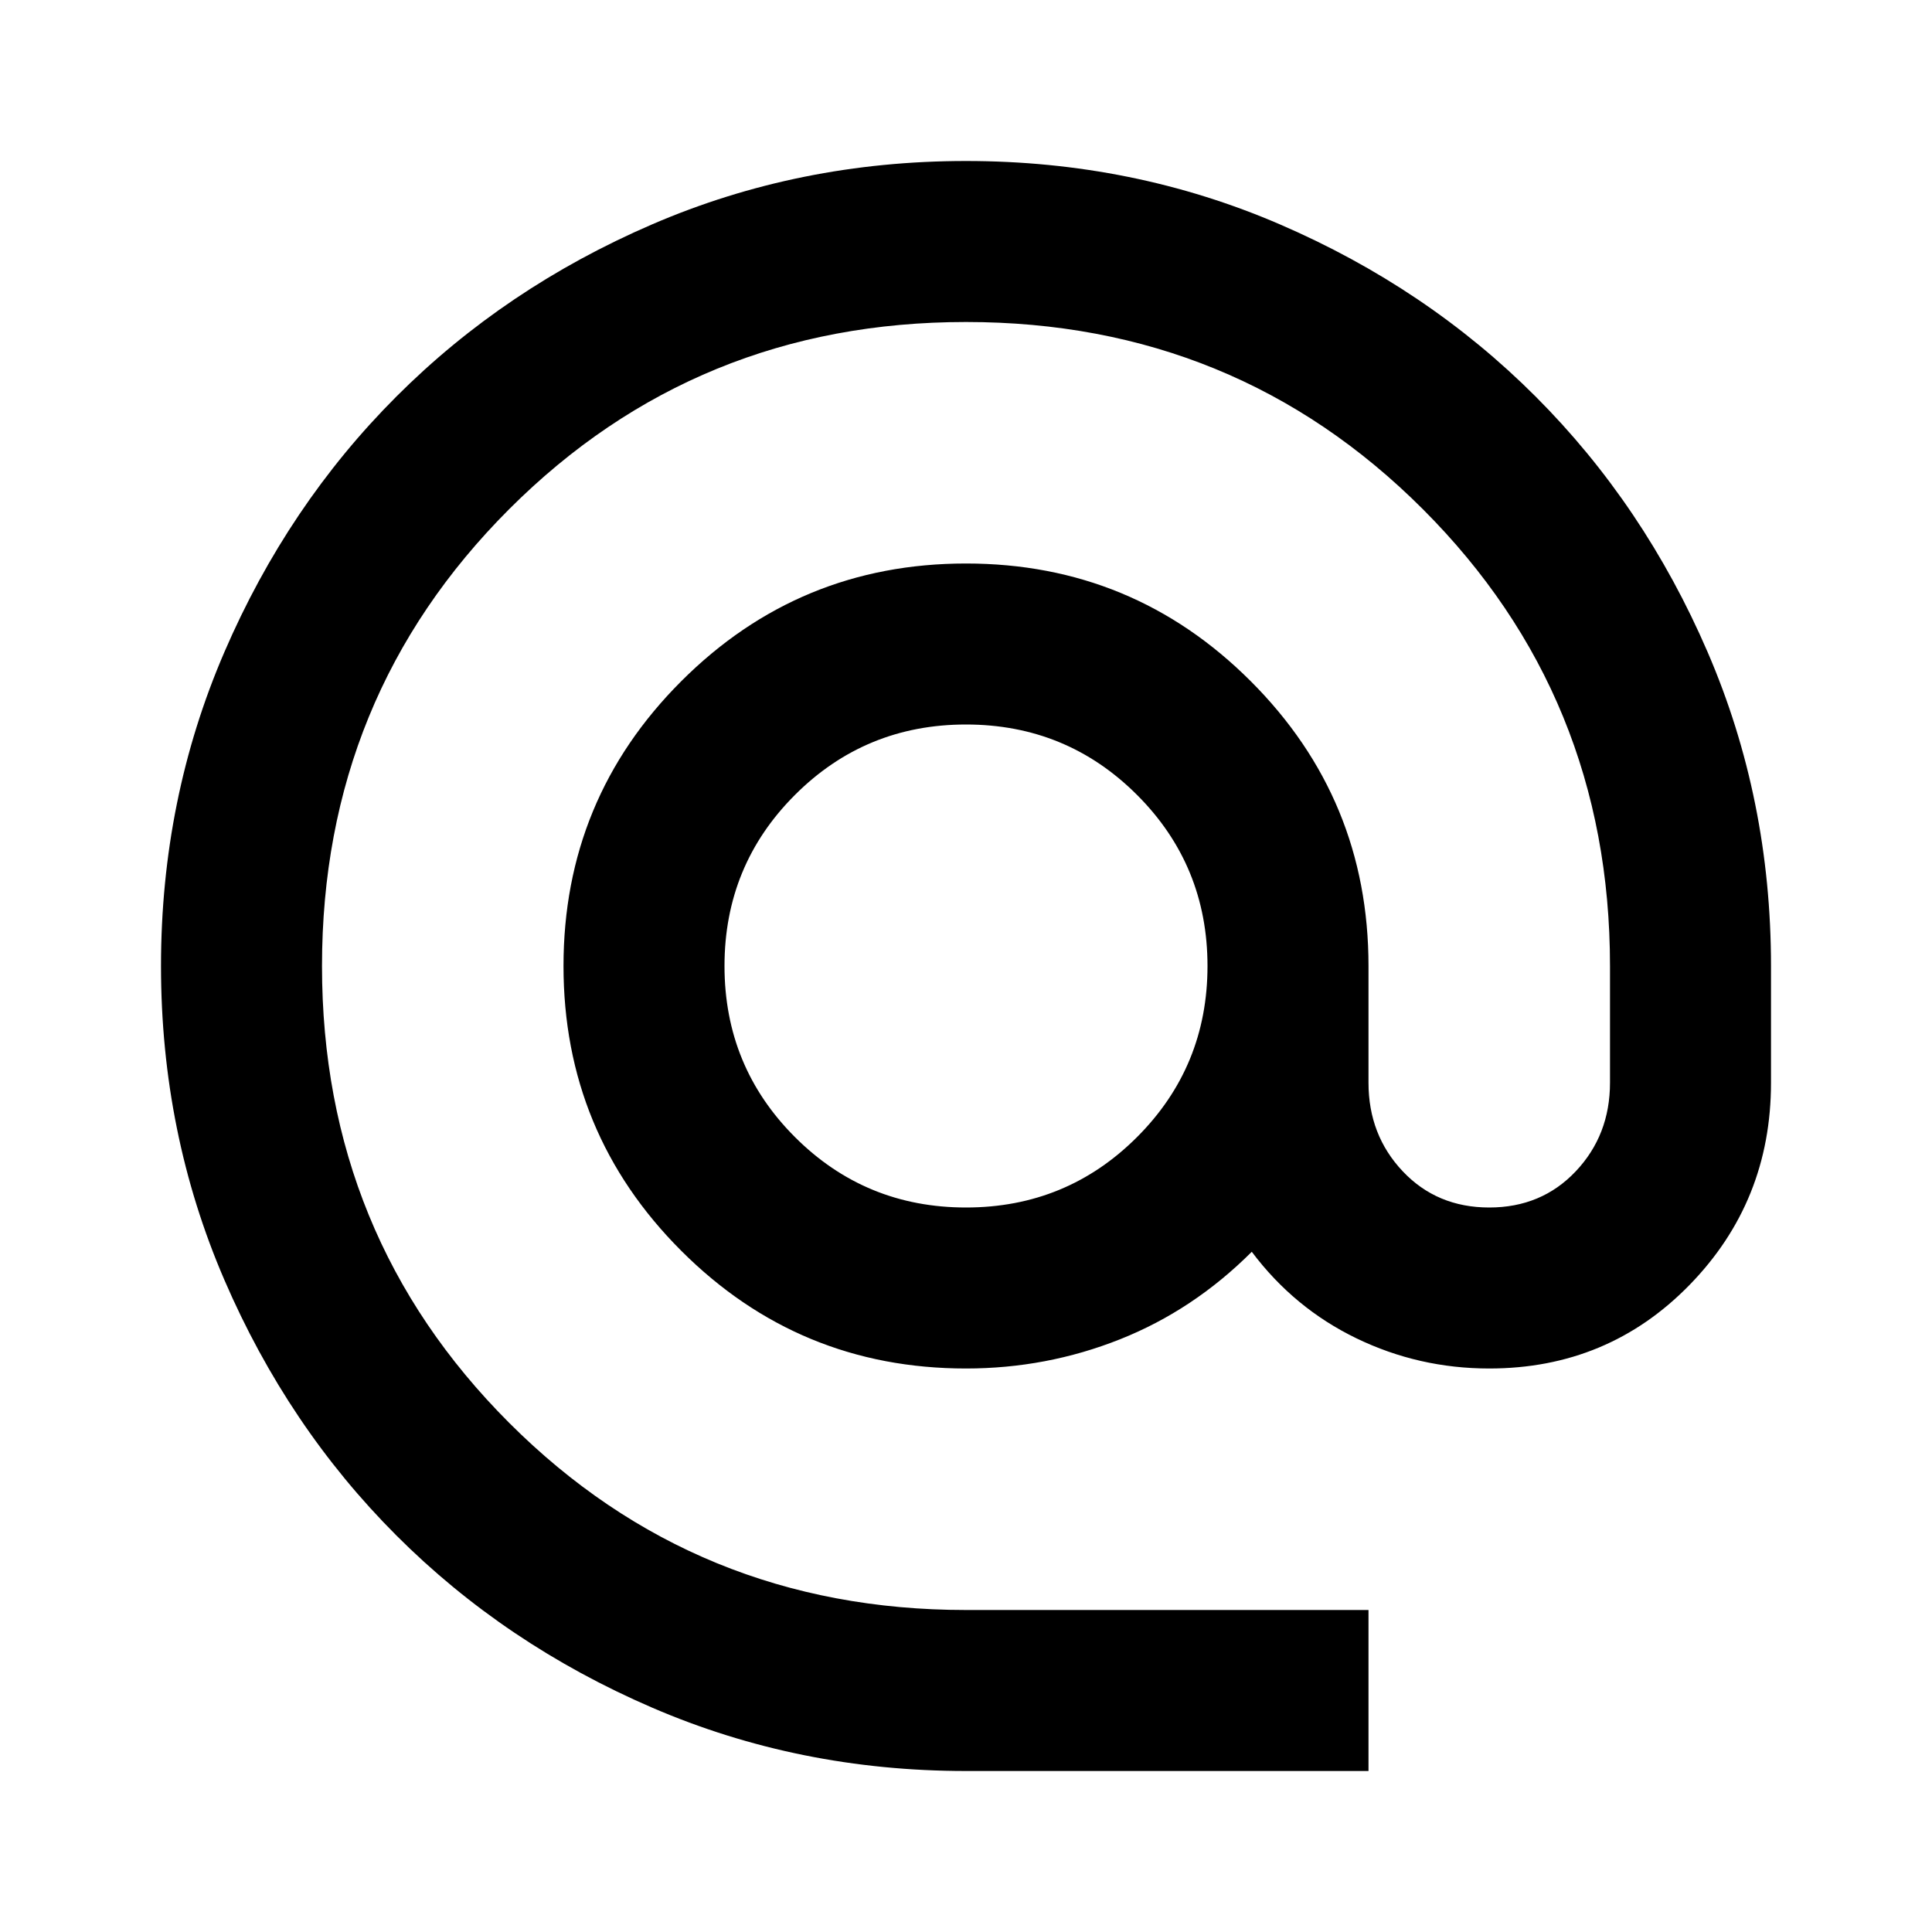
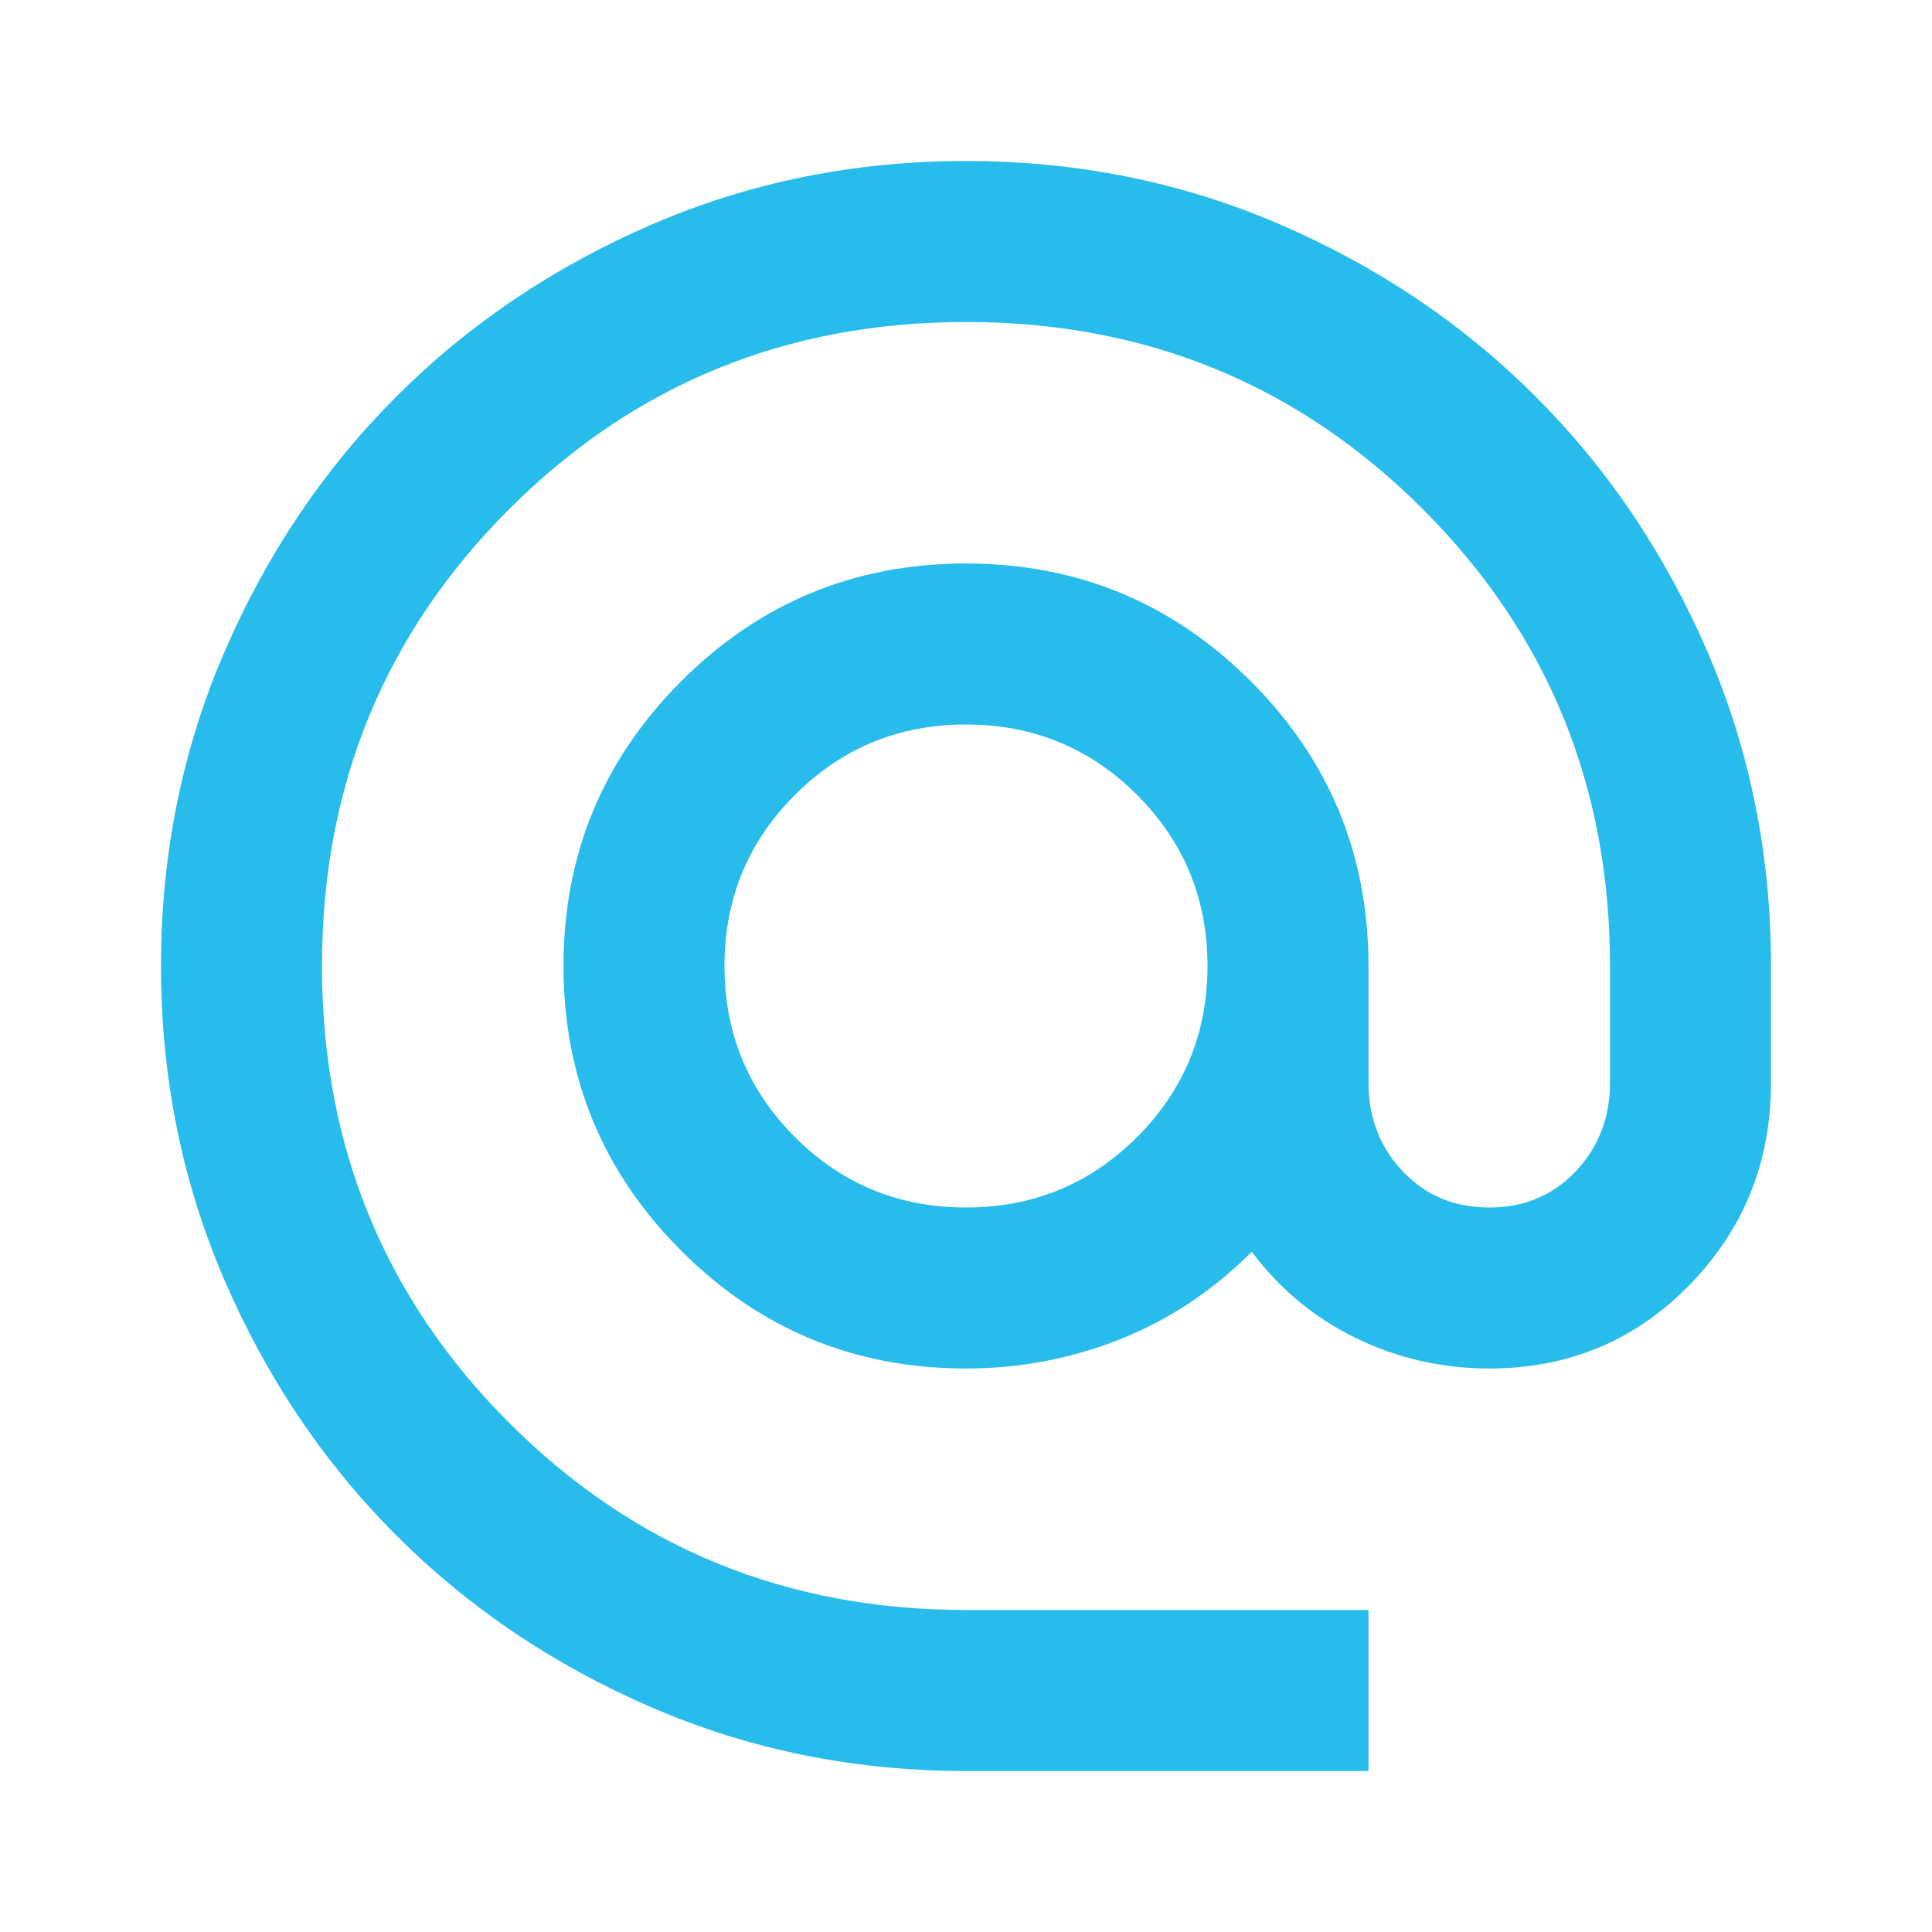
- <svg xmlns="http://www.w3.org/2000/svg" height="24" viewBox="0 -960 960 960" width="24">
+ <svg xmlns="http://www.w3.org/2000/svg" height="24" viewBox="0 -960 960 960" fill="#28bcec" width="24">
  <path d="M480-80q-83 0-156-31.5T197-197q-54-54-85.5-127T80-480q0-83 31.5-156T197-763q54-54 127-85.5T480-880q83 0 156 31.5T763-763q54 54 85.5 127T880-480v58q0 59-40.5 100.5T740-280q-35 0-66-15t-52-43q-29 29-65.5 43.5T480-280q-83 0-141.5-58.5T280-480q0-83 58.5-141.5T480-680q83 0 141.5 58.5T680-480v58q0 26 17 44t43 18q26 0 43-18t17-44v-58q0-134-93-227t-227-93q-134 0-227 93t-93 227q0 134 93 227t227 93h200v80H480Zm0-280q50 0 85-35t35-85q0-50-35-85t-85-35q-50 0-85 35t-35 85q0 50 35 85t85 35Z" />
</svg>
